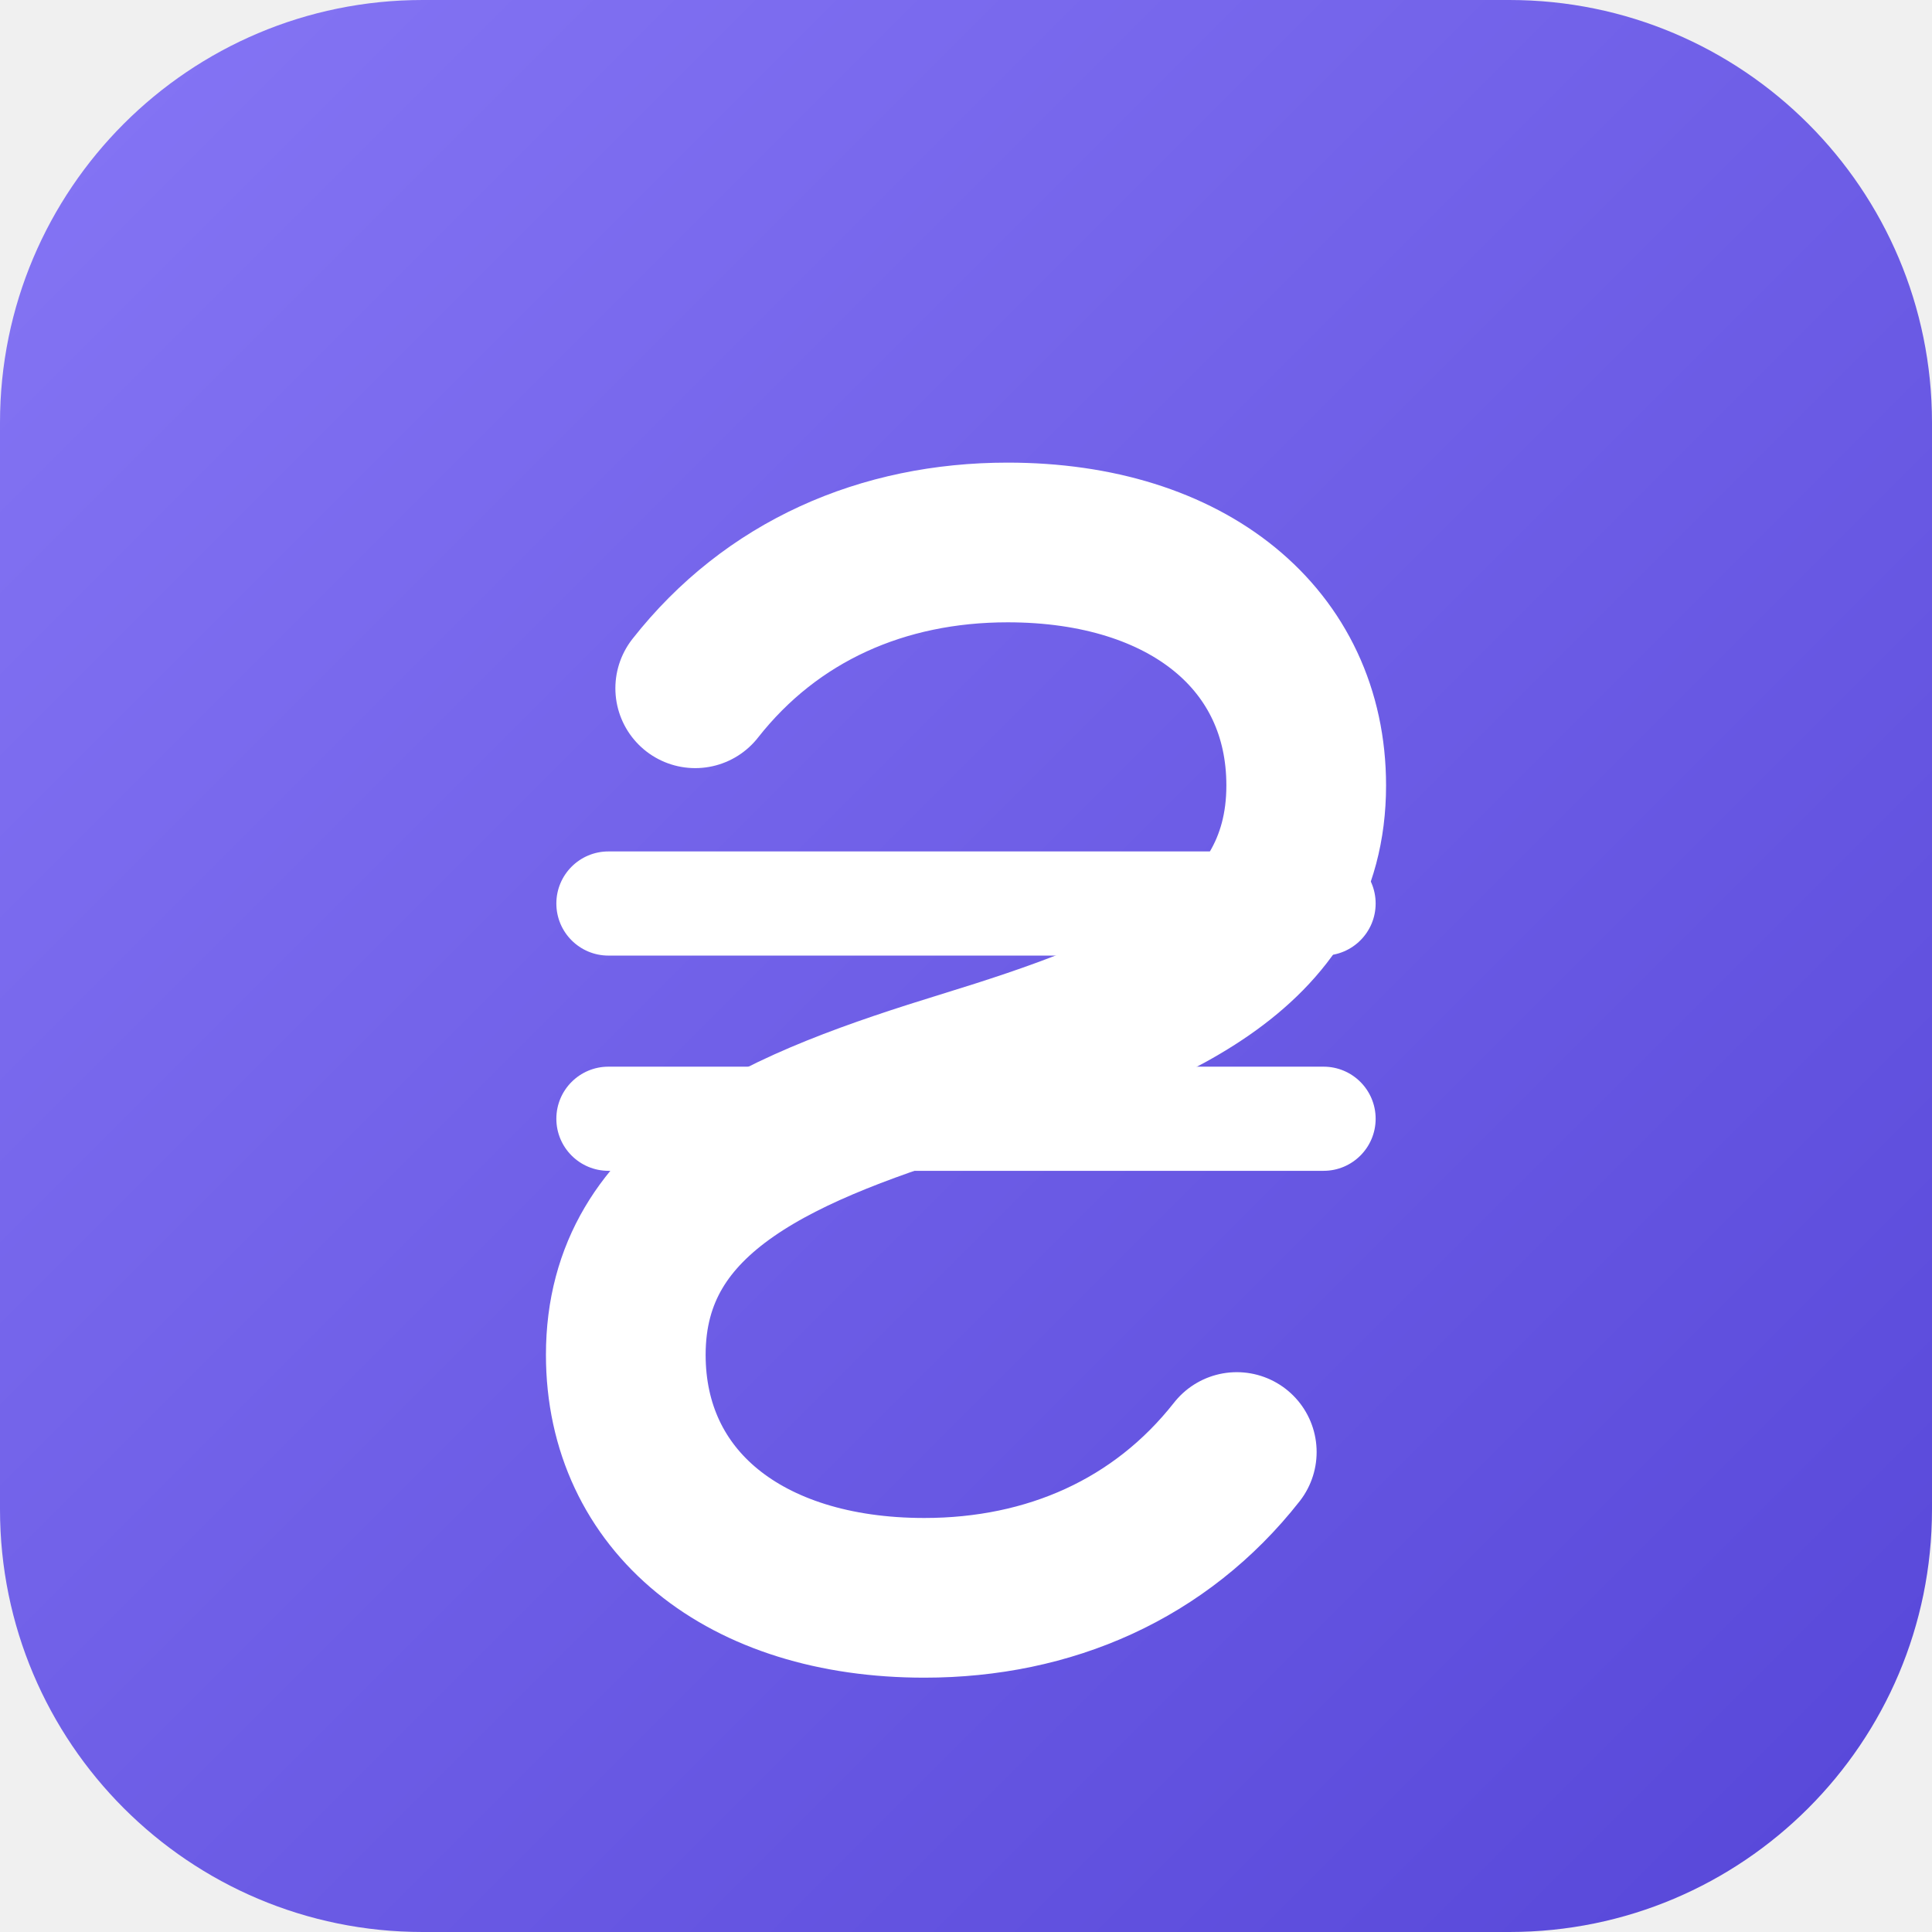
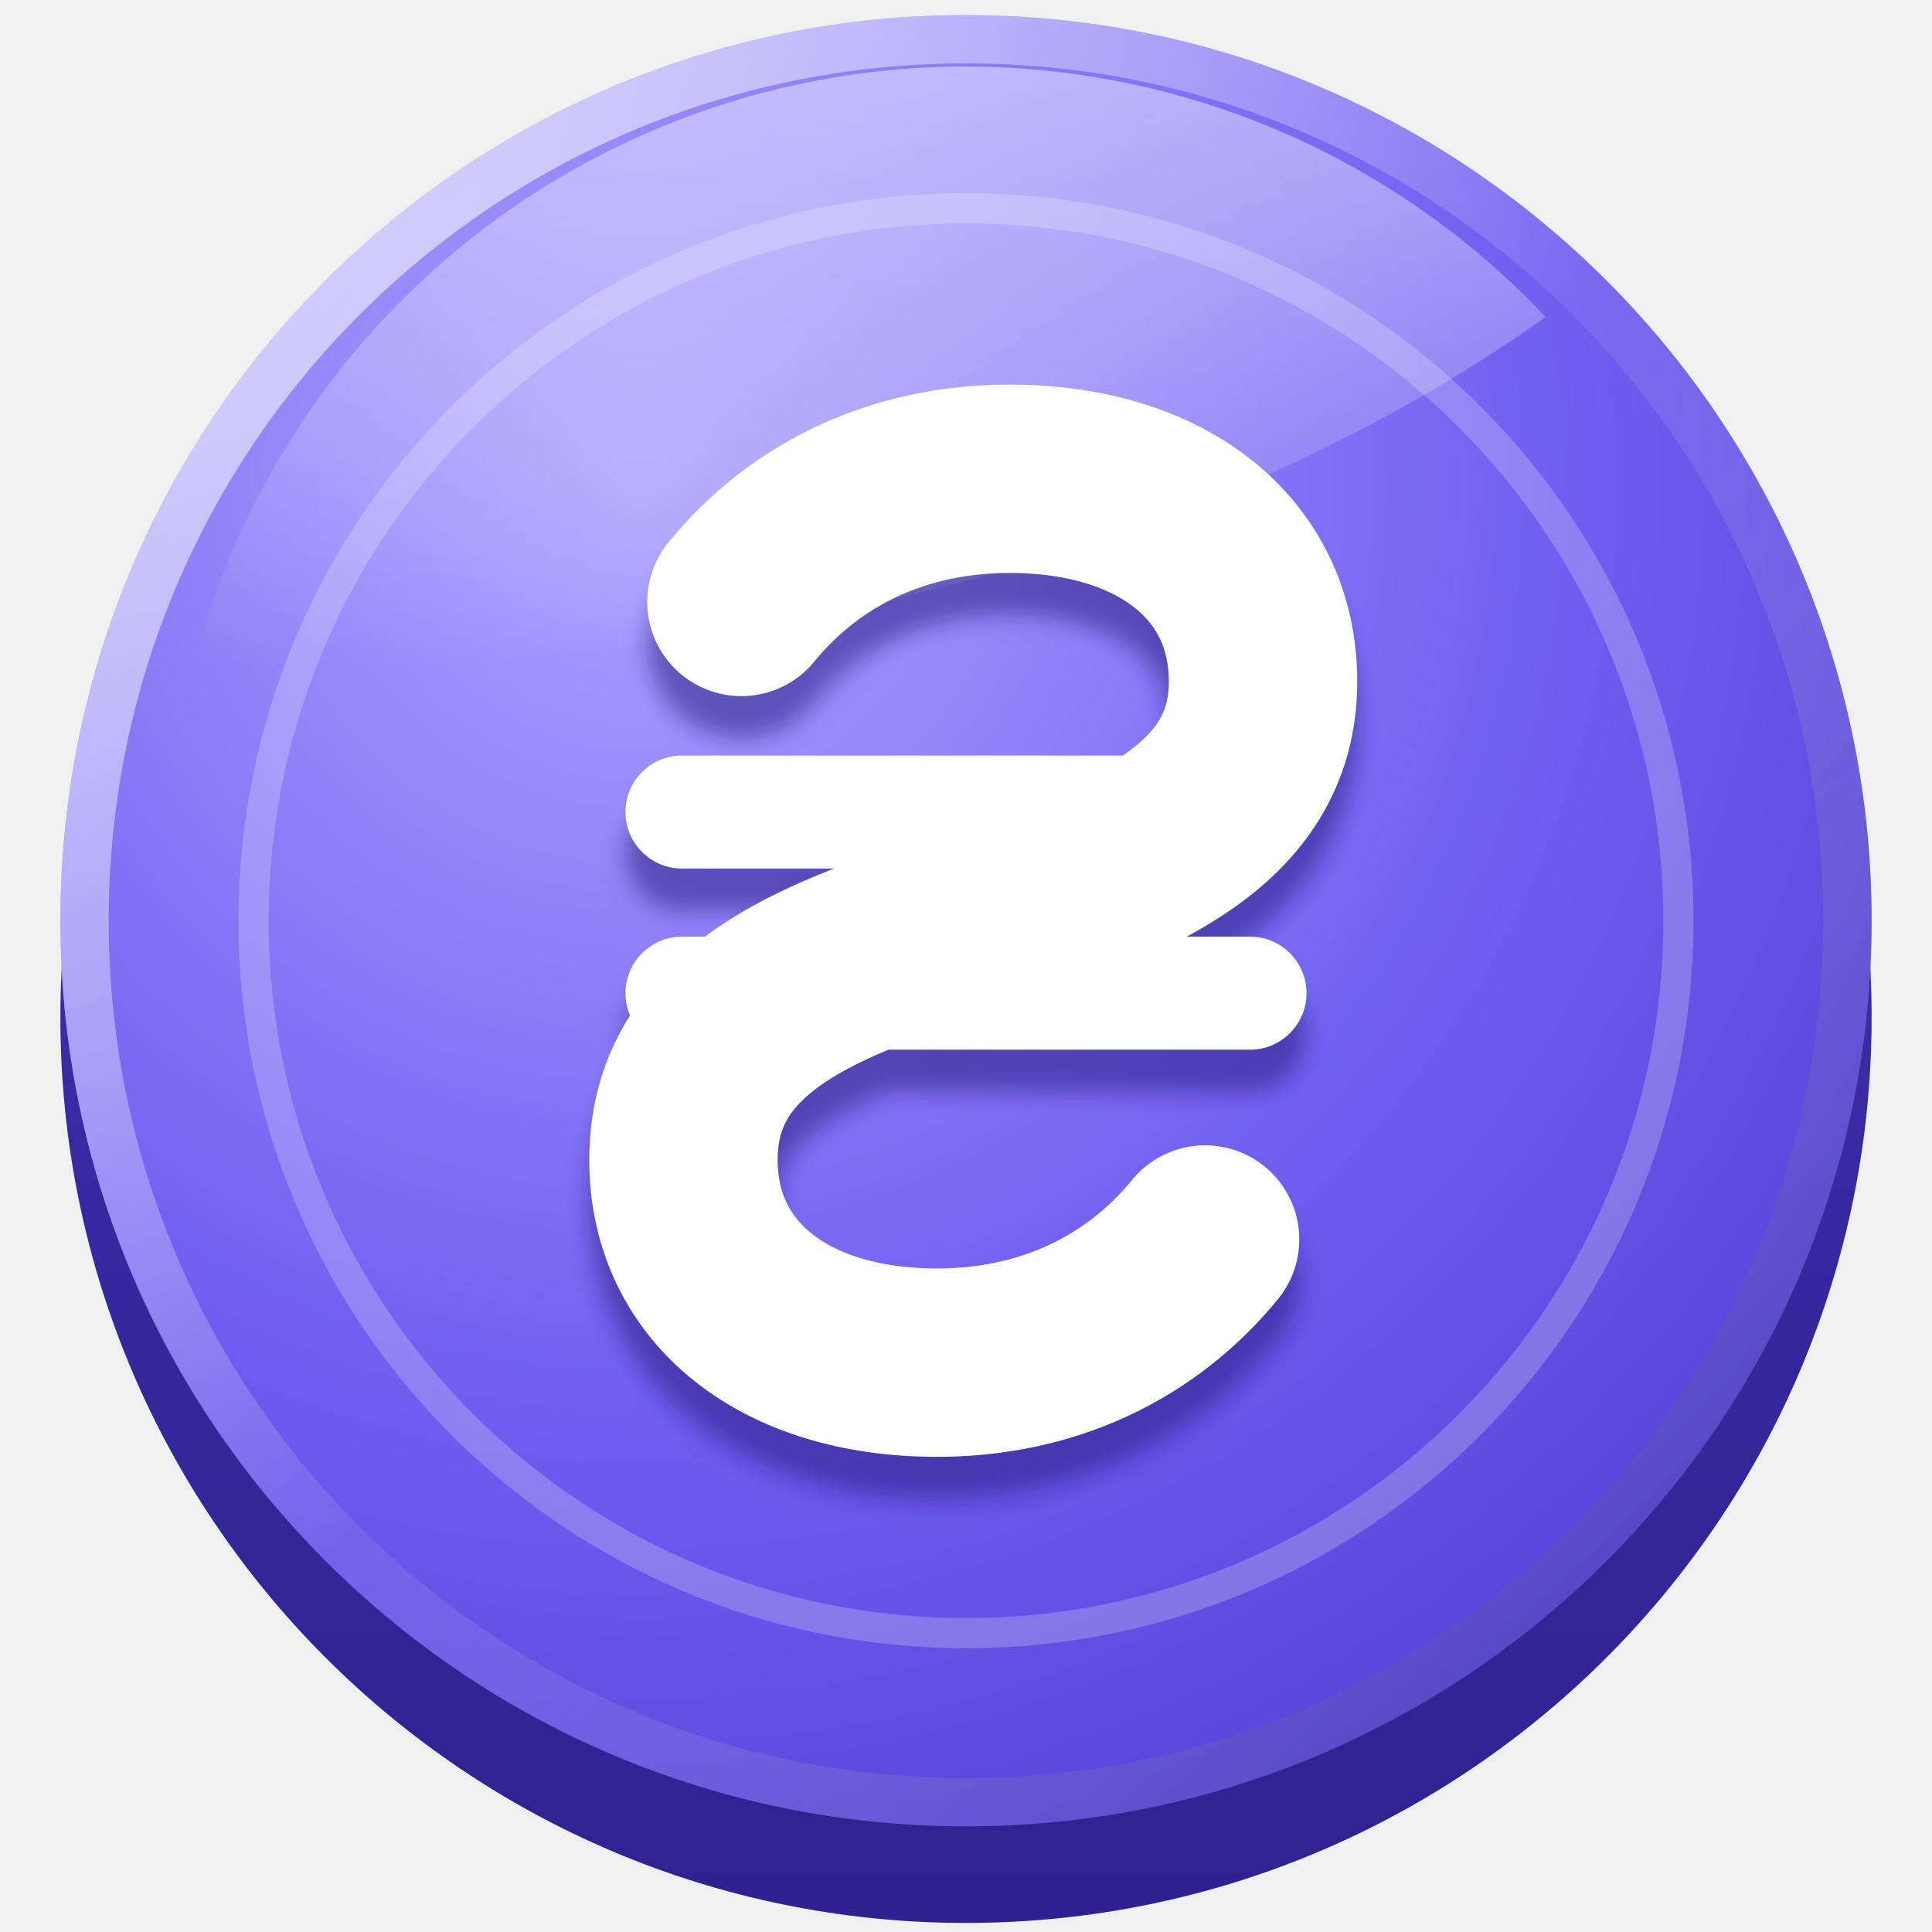
<svg xmlns="http://www.w3.org/2000/svg" viewBox="0 0 512 512">
  <defs>
-     <linearGradient id="g" x1="0" y1="0" x2="1" y2="1">
-       <stop offset="0" stop-color="#8676F5" />
-       <stop offset="1" stop-color="#5646D8" />
+     <linearGradient id="bg" x1="0" y1="0" x2="0" y2="1">
+       <stop offset="0" stop-color="#FBFAFF" />
+       <stop offset="1" stop-color="#E4DFFD" />
    </linearGradient>
+     <radialGradient id="face" cx="0.32" cy="0.26" r="0.95">
+       <stop offset="0" stop-color="#ADA2FF" />
+       <stop offset="0.55" stop-color="#6E5DF0" />
+       <stop offset="1" stop-color="#4A39CC" />
+     </radialGradient>
+     <linearGradient id="edge" x1="0" y1="0" x2="0" y2="1">
+       <stop offset="0" stop-color="#4334B8" />
+       <stop offset="1" stop-color="#2E2290" />
+     </linearGradient>
+     <linearGradient id="bevel" x1="0" y1="0" x2="1" y2="1">
+       <stop offset="0" stop-color="#fff" stop-opacity=".75" />
+       <stop offset=".5" stop-color="#fff" stop-opacity=".08" />
+       <stop offset="1" stop-color="#1D1470" stop-opacity=".35" />
+     </linearGradient>
+     <linearGradient id="gloss" x1="0" y1="0" x2="0" y2="1">
+       <stop offset="0" stop-color="#fff" stop-opacity=".55" />
+       <stop offset="1" stop-color="#fff" stop-opacity="0" />
+     </linearGradient>
+     <filter id="shadow" x="-50%" y="-50%" width="200%" height="200%">
+       <feGaussianBlur stdDeviation="18" />
+     </filter>
+     <filter id="soft" x="-20%" y="-20%" width="140%" height="140%">
+       <feGaussianBlur stdDeviation="3" />
+     </filter>
  </defs>
-   <rect width="512" height="512" rx="112" fill="url(#g)" />
-   <g transform="translate(20.48 20.48) scale(0.92)">
-     <g fill="none" stroke="#fff" stroke-width="46" stroke-linecap="round" stroke-linejoin="round">
-       <path d="M178 176c22-28 54-42 90-42 52 0 86 28 86 70 0 48-46 66-98 82-52 16-98 34-98 82 0 42 34 70 86 70 36 0 68-14 90-42" />
+   <g transform="translate(256 244) scale(1.6)">
+     <circle cx="0" cy="16" r="150" fill="url(#edge)" />
+     <circle cx="0" cy="0" r="150" fill="url(#face)" />
+     <circle cx="0" cy="0" r="146" fill="none" stroke="url(#bevel)" stroke-width="8" />
+     <circle cx="0" cy="0" r="118" fill="none" stroke="#fff" stroke-opacity=".22" stroke-width="5" />
+     <g transform="translate(0 7) scale(0.6) translate(0 -6)" opacity=".5" filter="url(#soft)">
+       <path d="M-62 -82c18-22 44-34 74-34 42 0 70 22 70 56 0 38-38 52-80 66-42 13-80 27-80 66 0 34 28 56 70 56 30 0 56-12 74-34" fill="none" stroke="#24187A" stroke-width="52" stroke-linecap="round" />
+       <rect x="-94" y="-39.6" width="188" height="31.2" rx="15.6" fill="#24187A" />
+       <rect x="-94" y="10.4" width="188" height="31.2" rx="15.6" fill="#24187A" />
    </g>
-     <g fill="#fff">
-       <rect x="138" y="223" width="236" height="30" rx="15" />
-       <rect x="138" y="285" width="236" height="30" rx="15" />
+     <g transform="scale(0.6) translate(0 -6)">
+       <path d="M-62 -82c18-22 44-34 74-34 42 0 70 22 70 56 0 38-38 52-80 66-42 13-80 27-80 66 0 34 28 56 70 56 30 0 56-12 74-34" fill="none" stroke="#fff" stroke-width="52" stroke-linecap="round" />
+       <rect x="-94" y="-39.6" width="188" height="31.2" rx="15.6" fill="#fff" />
+       <rect x="-94" y="10.4" width="188" height="31.2" rx="15.6" fill="#fff" />
    </g>
+     <path d="M-128 -42 A132 132 0 0 1 96 -100 C40 -60 -40 -40 -128 -42Z" fill="url(#gloss)" opacity=".85" />
  </g>
</svg>
